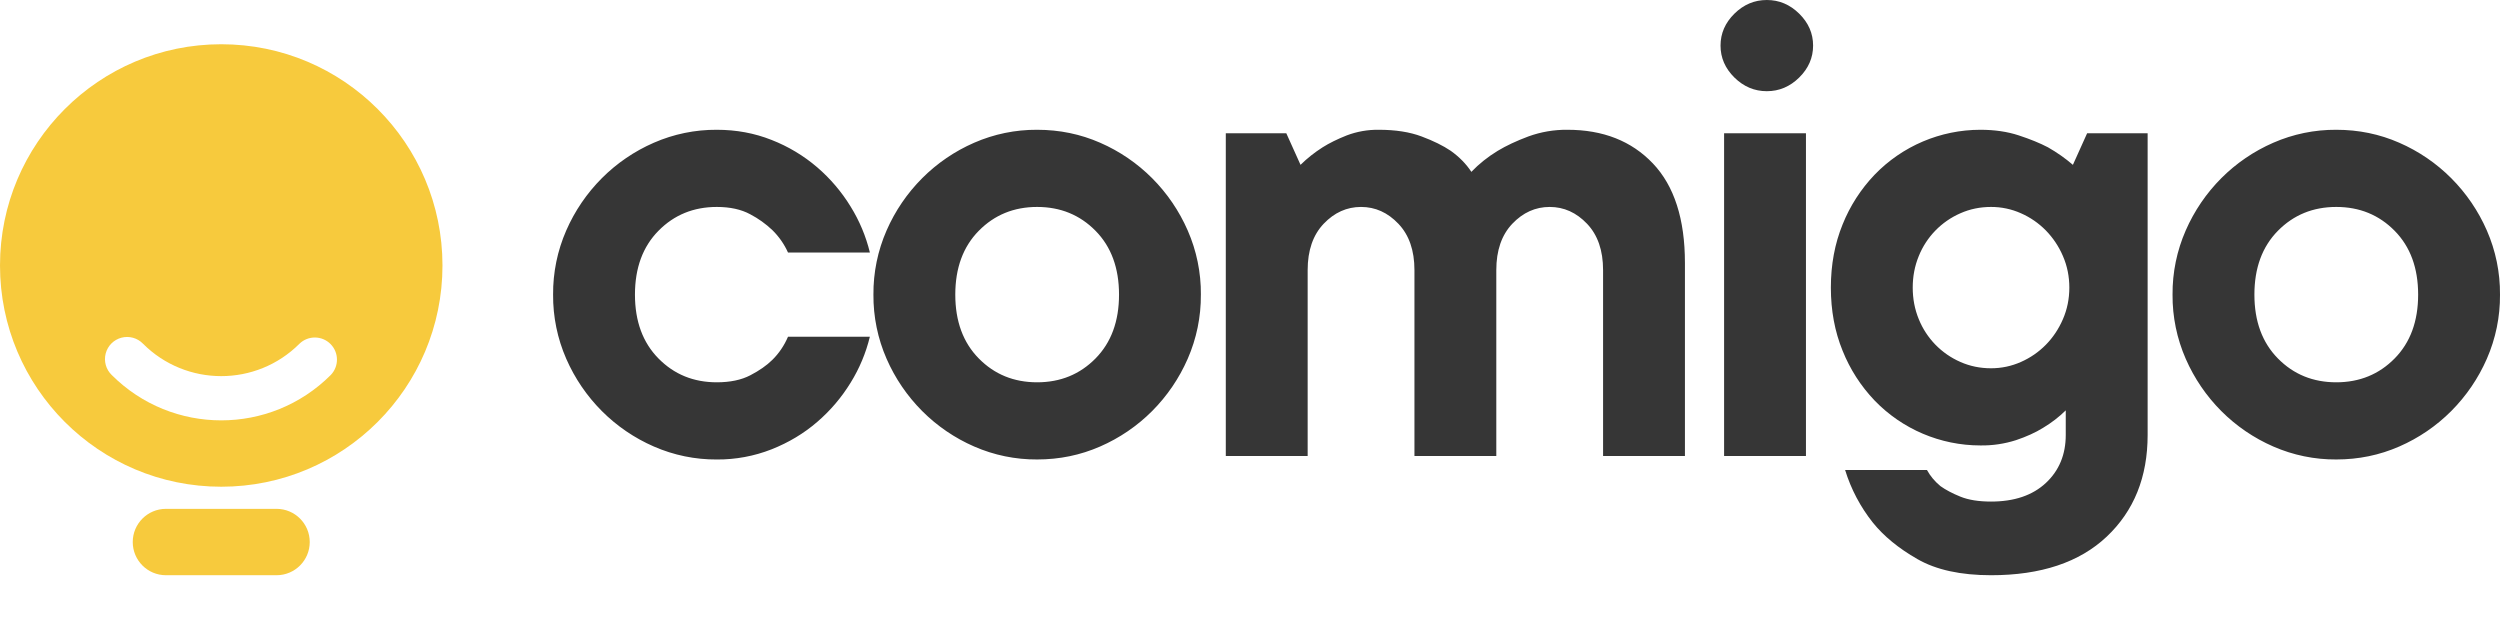
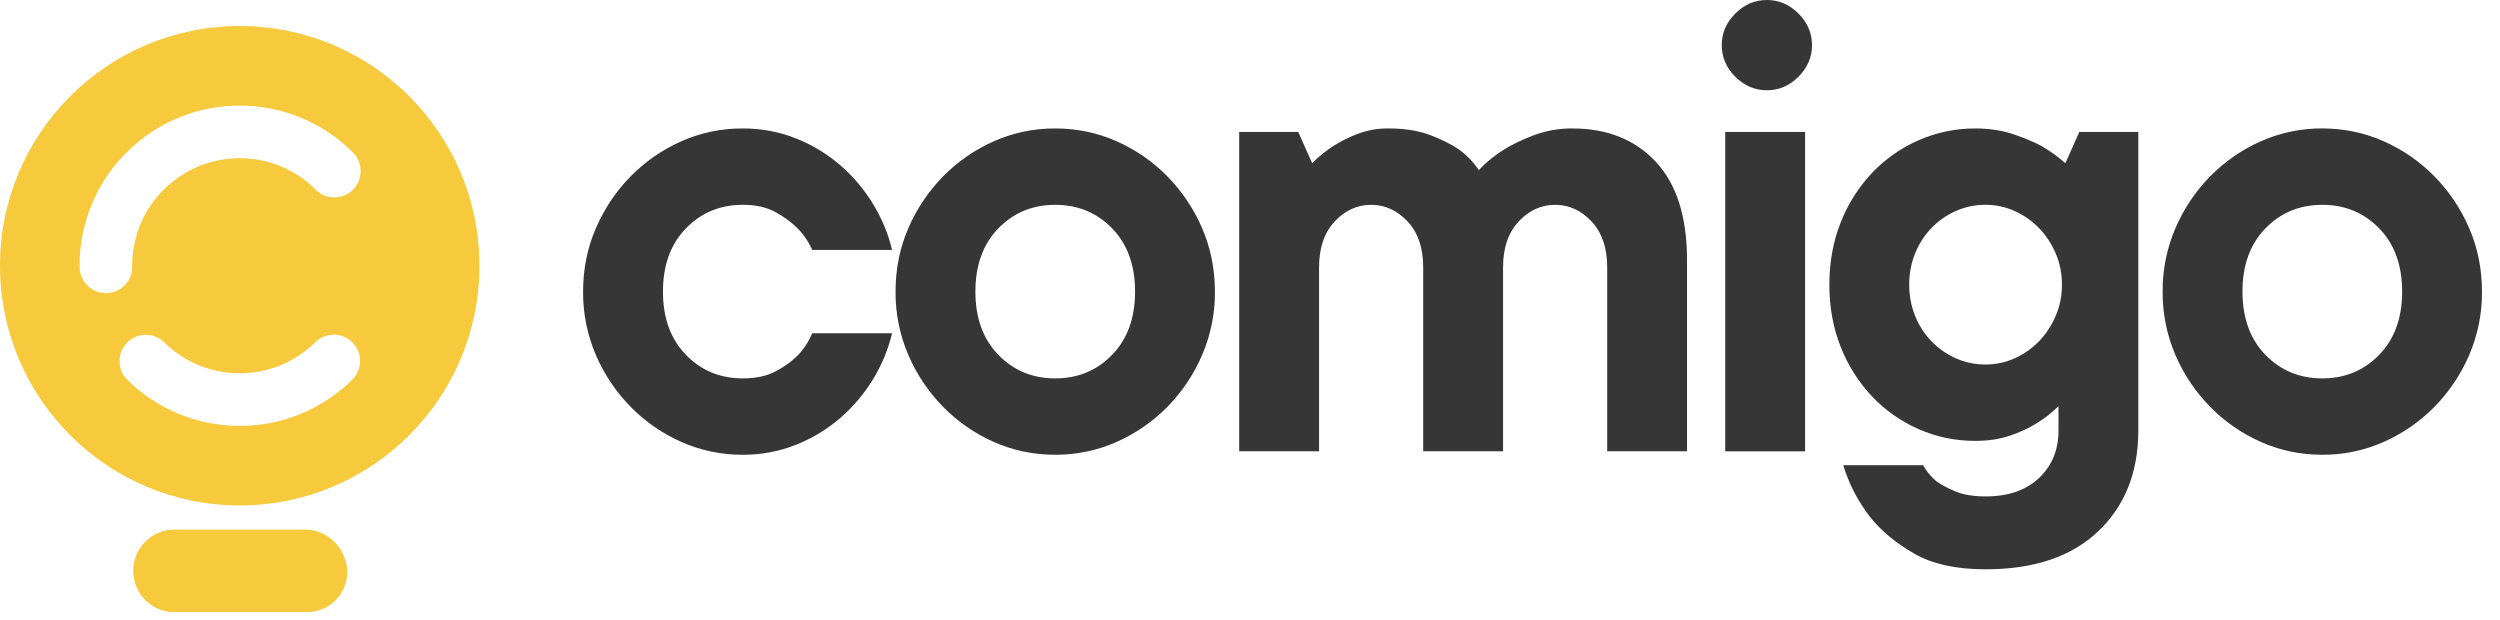
<svg xmlns="http://www.w3.org/2000/svg" width="113" height="28" viewBox="0 0 113 28">
-   <g fill="none" fill-rule="nonzero">
-     <path fill="#F7CA3D" d="M10 22C4.477 22 0 17.523 0 12S4.477 2 10 2s10 4.477 10 10-4.477 10-10 10zm-4.95-5.05a7 7 0 0 0 9.9 0 1 1 0 0 0-1.414-1.414 5 5 0 0 1-7.072 0A1 1 0 1 0 5.05 16.95zM7.5 23h5a1.5 1.5 0 0 1 0 3h-5a1.5 1.5 0 0 1 0-3z" />
-     <path fill="#363636" d="M39.318 15.22a7.14 7.14 0 0 1-.869 2.076 7.51 7.51 0 0 1-1.512 1.776c-.6.518-1.287.93-2.06 1.237a6.654 6.654 0 0 1-2.477.46 7.001 7.001 0 0 1-2.847-.587 7.62 7.62 0 0 1-2.349-1.602 7.727 7.727 0 0 1-1.609-2.362 7.1 7.1 0 0 1-.595-2.9 7.1 7.1 0 0 1 .595-2.902 7.727 7.727 0 0 1 1.609-2.362 7.62 7.62 0 0 1 2.349-1.602 7.001 7.001 0 0 1 2.847-.586c.88 0 1.706.153 2.478.46a7.184 7.184 0 0 1 2.06 1.236 7.51 7.51 0 0 1 1.511 1.776 7.14 7.14 0 0 1 .87 2.077h-3.701a3.343 3.343 0 0 0-.708-1.015 4.434 4.434 0 0 0-.997-.713c-.408-.222-.912-.333-1.513-.333-1.05 0-1.93.359-2.638 1.078-.708.718-1.062 1.68-1.062 2.885 0 1.205.354 2.167 1.062 2.885.708.72 1.587 1.078 2.638 1.078.601 0 1.105-.105 1.513-.317.407-.211.74-.443.997-.697.3-.296.536-.645.708-1.046h3.7zm3.861-1.903c0 1.205.354 2.167 1.062 2.885.708.72 1.587 1.078 2.638 1.078s1.93-.359 2.639-1.078c.708-.718 1.062-1.68 1.062-2.885 0-1.205-.354-2.167-1.062-2.885-.708-.719-1.588-1.078-2.639-1.078-1.05 0-1.93.359-2.638 1.078-.708.718-1.062 1.68-1.062 2.885zm11.1 0a7.1 7.1 0 0 1-.595 2.901 7.727 7.727 0 0 1-1.608 2.362 7.62 7.62 0 0 1-2.35 1.602c-.89.39-1.838.586-2.847.586a7.001 7.001 0 0 1-2.847-.586 7.62 7.62 0 0 1-2.349-1.602 7.727 7.727 0 0 1-1.609-2.362 7.1 7.1 0 0 1-.595-2.9 7.1 7.1 0 0 1 .595-2.902 7.727 7.727 0 0 1 1.609-2.362 7.62 7.62 0 0 1 2.349-1.602 7.001 7.001 0 0 1 2.847-.586c1.009 0 1.958.195 2.848.586a7.62 7.62 0 0 1 2.349 1.602 7.727 7.727 0 0 1 1.608 2.362 7.1 7.1 0 0 1 .596 2.901zm8.045-7.451c.75 0 1.394.1 1.93.301.536.2.976.418 1.32.65.385.275.696.592.932.951.344-.36.74-.676 1.19-.95.387-.233.848-.45 1.384-.65a5.01 5.01 0 0 1 1.77-.302c1.609 0 2.896.507 3.861 1.522.965 1.014 1.448 2.515 1.448 4.502v8.72h-3.7v-8.403c0-.887-.241-1.585-.724-2.092-.483-.508-1.046-.761-1.69-.761-.643 0-1.206.253-1.689.76-.482.508-.723 1.206-.723 2.093v8.403h-3.7v-8.403c0-.887-.242-1.585-.725-2.092-.482-.508-1.045-.761-1.689-.761-.643 0-1.206.253-1.689.76-.483.508-.724 1.206-.724 2.093v8.403h-3.7V6.024h2.735l.643 1.427c.3-.296.633-.56.998-.792.3-.19.665-.37 1.094-.54a3.92 3.92 0 0 1 1.448-.253zM81.629 20.61h-3.7V6.024h3.7V20.61zm-1.77-16.488c-.557 0-1.045-.206-1.464-.618-.418-.413-.627-.893-.627-1.443s.209-1.03.627-1.443C78.814.206 79.302 0 79.86 0c.558 0 1.046.206 1.464.618.419.412.628.893.628 1.443s-.21 1.03-.628 1.443c-.418.412-.906.618-1.464.618zm9.653 1.744c.643 0 1.223.084 1.737.254.515.169.955.348 1.32.539.407.232.782.496 1.126.792l.643-1.427h2.735V19.66c0 1.902-.617 3.434-1.85 4.597C93.99 25.42 92.247 26 89.995 26c-1.373 0-2.483-.243-3.33-.73-.848-.485-1.518-1.035-2.012-1.648a7.247 7.247 0 0 1-1.254-2.378h3.7c.15.275.354.518.611.73.236.168.536.327.901.475.365.148.826.222 1.384.222 1.05 0 1.876-.28 2.477-.84.6-.56.9-1.285.9-2.172v-1.11c-.3.296-.643.56-1.029.792-.343.212-.75.397-1.222.555a5.04 5.04 0 0 1-1.61.238 6.643 6.643 0 0 1-4.778-2.03 7.04 7.04 0 0 1-1.447-2.25c-.354-.867-.531-1.818-.531-2.854s.177-1.987.53-2.854a7.04 7.04 0 0 1 1.449-2.25 6.643 6.643 0 0 1 4.778-2.03zM86.455 13c0 .507.091.983.274 1.427a3.566 3.566 0 0 0 1.882 1.934c.429.19.89.285 1.384.285.471 0 .922-.095 1.35-.285.43-.19.805-.45 1.127-.777.322-.327.58-.713.772-1.157.193-.444.29-.92.29-1.427s-.097-.983-.29-1.427a3.792 3.792 0 0 0-.772-1.157 3.618 3.618 0 0 0-1.126-.777 3.297 3.297 0 0 0-1.351-.285c-.494 0-.955.095-1.384.285a3.566 3.566 0 0 0-1.882 1.934c-.183.444-.274.92-.274 1.427zm15.444.317c0 1.205.354 2.167 1.062 2.885.708.72 1.588 1.078 2.639 1.078 1.05 0 1.93-.359 2.638-1.078.708-.718 1.062-1.68 1.062-2.885 0-1.205-.354-2.167-1.062-2.885-.708-.719-1.587-1.078-2.638-1.078s-1.93.359-2.639 1.078c-.708.718-1.062 1.68-1.062 2.885zm11.101 0a7.1 7.1 0 0 1-.595 2.901 7.727 7.727 0 0 1-1.609 2.362 7.62 7.62 0 0 1-2.349 1.602c-.89.39-1.84.586-2.847.586a7.001 7.001 0 0 1-2.848-.586 7.62 7.62 0 0 1-2.349-1.602 7.727 7.727 0 0 1-1.608-2.362 7.1 7.1 0 0 1-.596-2.9 7.1 7.1 0 0 1 .596-2.902 7.727 7.727 0 0 1 1.608-2.362 7.62 7.62 0 0 1 2.35-1.602 7.001 7.001 0 0 1 2.847-.586c1.008 0 1.957.195 2.847.586a7.62 7.62 0 0 1 2.349 1.602 7.727 7.727 0 0 1 1.609 2.362 7.1 7.1 0 0 1 .595 2.901z" />
+   <g fill="none" fill-rule="evenodd">
+     <path fill="#F7CA3D" d="M15.953 8.575a1.189 1.189 0 0 1-1.682 0 4.83 4.83 0 0 0-3.436-1.423 4.83 4.83 0 0 0-3.437 1.423 4.828 4.828 0 0 0-1.423 3.436 1.19 1.19 0 1 1-2.378 0 7.19 7.19 0 0 1 2.12-5.117 7.191 7.191 0 0 1 5.118-2.12 7.19 7.19 0 0 1 5.118 2.12 1.189 1.189 0 0 1 0 1.681m0 8.554a7.19 7.19 0 0 1-5.118 2.12 7.19 7.19 0 0 1-5.118-2.12 1.19 1.19 0 0 1 1.681-1.682 4.827 4.827 0 0 0 3.437 1.424 4.828 4.828 0 0 0 3.436-1.424 1.19 1.19 0 0 1 1.682 1.682M10.834 1.177c5.985 0 10.836 4.85 10.836 10.834s-4.851 10.835-10.836 10.835C4.851 22.846 0 17.996 0 12.01 0 6.028 4.85 1.177 10.834 1.177zm2.954 26.484H7.882a1.862 1.862 0 1 1 0-3.724h5.906a1.862 1.862 0 1 1 0 3.724z" />
+     <path fill="#363636" d="M40.322 15.063a7.153 7.153 0 0 1-.847 2.056A7.412 7.412 0 0 1 38 18.876 6.994 6.994 0 0 1 35.99 20.1a6.414 6.414 0 0 1-2.416.455 6.741 6.741 0 0 1-2.777-.58 7.418 7.418 0 0 1-2.291-1.585 7.642 7.642 0 0 1-1.57-2.338 7.117 7.117 0 0 1-.58-2.872c0-1.024.193-1.981.58-2.87.387-.89.91-1.67 1.57-2.34a7.428 7.428 0 0 1 2.29-1.584 6.742 6.742 0 0 1 2.778-.58c.858 0 1.663.152 2.416.455A6.994 6.994 0 0 1 38 7.485a7.412 7.412 0 0 1 1.475 1.757c.397.66.68 1.344.847 2.056h-3.609a3.316 3.316 0 0 0-.69-1.005 4.36 4.36 0 0 0-.973-.706c-.398-.22-.89-.33-1.475-.33-1.025 0-1.883.356-2.573 1.068-.691.711-1.036 1.663-1.036 2.855 0 1.193.345 2.145 1.036 2.856.69.712 1.548 1.067 2.573 1.067.586 0 1.077-.104 1.475-.314.397-.209.722-.44.973-.69.292-.293.523-.638.69-1.036h3.61zM44.088 13.18c0 1.193.345 2.145 1.035 2.856.69.712 1.549 1.067 2.574 1.067s1.882-.355 2.573-1.067c.69-.711 1.035-1.663 1.035-2.856 0-1.192-.344-2.144-1.035-2.856-.69-.71-1.548-1.066-2.573-1.066s-1.883.356-2.574 1.066c-.69.712-1.035 1.664-1.035 2.856m10.827 0a7.12 7.12 0 0 1-.581 2.872 7.648 7.648 0 0 1-1.569 2.338 7.424 7.424 0 0 1-2.291 1.584 6.733 6.733 0 0 1-2.777.581c-.984 0-1.91-.193-2.778-.58a7.413 7.413 0 0 1-2.29-1.585 7.65 7.65 0 0 1-1.57-2.338 7.107 7.107 0 0 1-.58-2.872c0-1.025.193-1.982.58-2.871a7.659 7.659 0 0 1 1.57-2.338 7.425 7.425 0 0 1 2.29-1.584 6.745 6.745 0 0 1 2.778-.581c.983 0 1.909.194 2.777.58a7.437 7.437 0 0 1 2.291 1.585 7.657 7.657 0 0 1 1.569 2.338c.387.89.58 1.846.58 2.871M64.643 6.104c.523.2.951.413 1.287.643.376.272.679.586.91.942.334-.356.721-.67 1.16-.942.377-.23.826-.444 1.35-.643a4.834 4.834 0 0 1 1.726-.298c1.57 0 2.824.502 3.766 1.506.941 1.004 1.412 2.49 1.412 4.456v8.63h-3.609v-8.316c0-.879-.235-1.569-.706-2.071-.47-.502-1.02-.753-1.647-.753-.628 0-1.178.25-1.648.753-.47.502-.706 1.192-.706 2.071v8.316h-3.61v-8.316c0-.879-.234-1.569-.705-2.071-.471-.502-1.02-.753-1.648-.753-.627 0-1.177.25-1.648.753-.47.502-.705 1.192-.705 2.071v8.316h-3.61V5.963h2.668l.628 1.411c.293-.292.617-.553.973-.784a6.247 6.247 0 0 1 1.067-.533 3.775 3.775 0 0 1 1.412-.251c.732 0 1.36.1 1.883.298zM77.98 20.399h3.61V5.963h-3.61v14.436zm1.883-16.32c-.545 0-1.02-.203-1.428-.611-.408-.408-.612-.884-.612-1.428 0-.544.204-1.02.612-1.428.408-.408.883-.612 1.428-.612.544 0 1.02.204 1.427.612.409.408.613.884.613 1.428 0 .544-.204 1.02-.613 1.428-.407.408-.883.612-1.427.612zM86.296 12.867c0 .501.089.972.267 1.412a3.52 3.52 0 0 0 1.836 1.914c.418.189.868.283 1.349.283.46 0 .9-.094 1.318-.283a3.516 3.516 0 0 0 1.098-.77c.314-.323.565-.705.753-1.144.189-.44.283-.91.283-1.412 0-.502-.094-.973-.283-1.413-.188-.439-.439-.82-.753-1.145a3.527 3.527 0 0 0-1.098-.769 3.18 3.18 0 0 0-1.318-.283 3.25 3.25 0 0 0-1.35.283 3.51 3.51 0 0 0-1.835 1.914c-.178.44-.267.91-.267 1.413m2.981-7.061c.628 0 1.192.084 1.695.25.502.168.93.346 1.286.534.397.23.764.492 1.099.785l.627-1.412h2.668v13.494c0 1.883-.602 3.4-1.805 4.55-1.203 1.15-2.902 1.726-5.1 1.726-1.338 0-2.42-.24-3.247-.722-.827-.481-1.48-1.025-1.962-1.632a7.208 7.208 0 0 1-1.224-2.353h3.61c.146.271.345.512.596.722.23.167.523.324.879.47.355.146.805.22 1.349.22 1.025 0 1.83-.278 2.416-.832.585-.554.88-1.27.88-2.15v-1.098a5.37 5.37 0 0 1-1.005.785c-.335.21-.733.393-1.193.55-.46.156-.983.235-1.569.235-.9 0-1.752-.178-2.558-.534a6.46 6.46 0 0 1-2.102-1.475 6.973 6.973 0 0 1-1.413-2.228c-.344-.857-.517-1.8-.517-2.824 0-1.025.173-1.967.517-2.825a6.98 6.98 0 0 1 1.413-2.228A6.471 6.471 0 0 1 86.72 6.34a6.266 6.266 0 0 1 2.558-.533M101.36 13.18c0 1.193.345 2.145 1.035 2.856.69.712 1.548 1.067 2.573 1.067s1.883-.355 2.573-1.067c.691-.711 1.036-1.663 1.036-2.856 0-1.192-.345-2.144-1.036-2.856-.69-.71-1.548-1.066-2.573-1.066s-1.883.356-2.573 1.066c-.69.712-1.036 1.664-1.036 2.856m10.827 0a7.131 7.131 0 0 1-.58 2.872 7.663 7.663 0 0 1-1.57 2.338 7.424 7.424 0 0 1-2.29 1.584 6.733 6.733 0 0 1-2.778.581c-.983 0-1.91-.193-2.777-.58a7.413 7.413 0 0 1-2.29-1.585 7.638 7.638 0 0 1-1.57-2.338 7.12 7.12 0 0 1-.58-2.872 7.12 7.12 0 0 1 .58-2.871A7.646 7.646 0 0 1 99.9 7.97a7.425 7.425 0 0 1 2.29-1.584 6.745 6.745 0 0 1 2.777-.581c.983 0 1.91.194 2.777.58a7.437 7.437 0 0 1 2.291 1.585 7.672 7.672 0 0 1 1.57 2.338c.386.89.58 1.846.58 2.871" />
+     <path fill="#F7CA3D" d="M13.844 24.05H7.825a1.806 1.806 0 0 0 0 3.611h6.02a1.806 1.806 0 1 0 0-3.611" />
  </g>
</svg>
